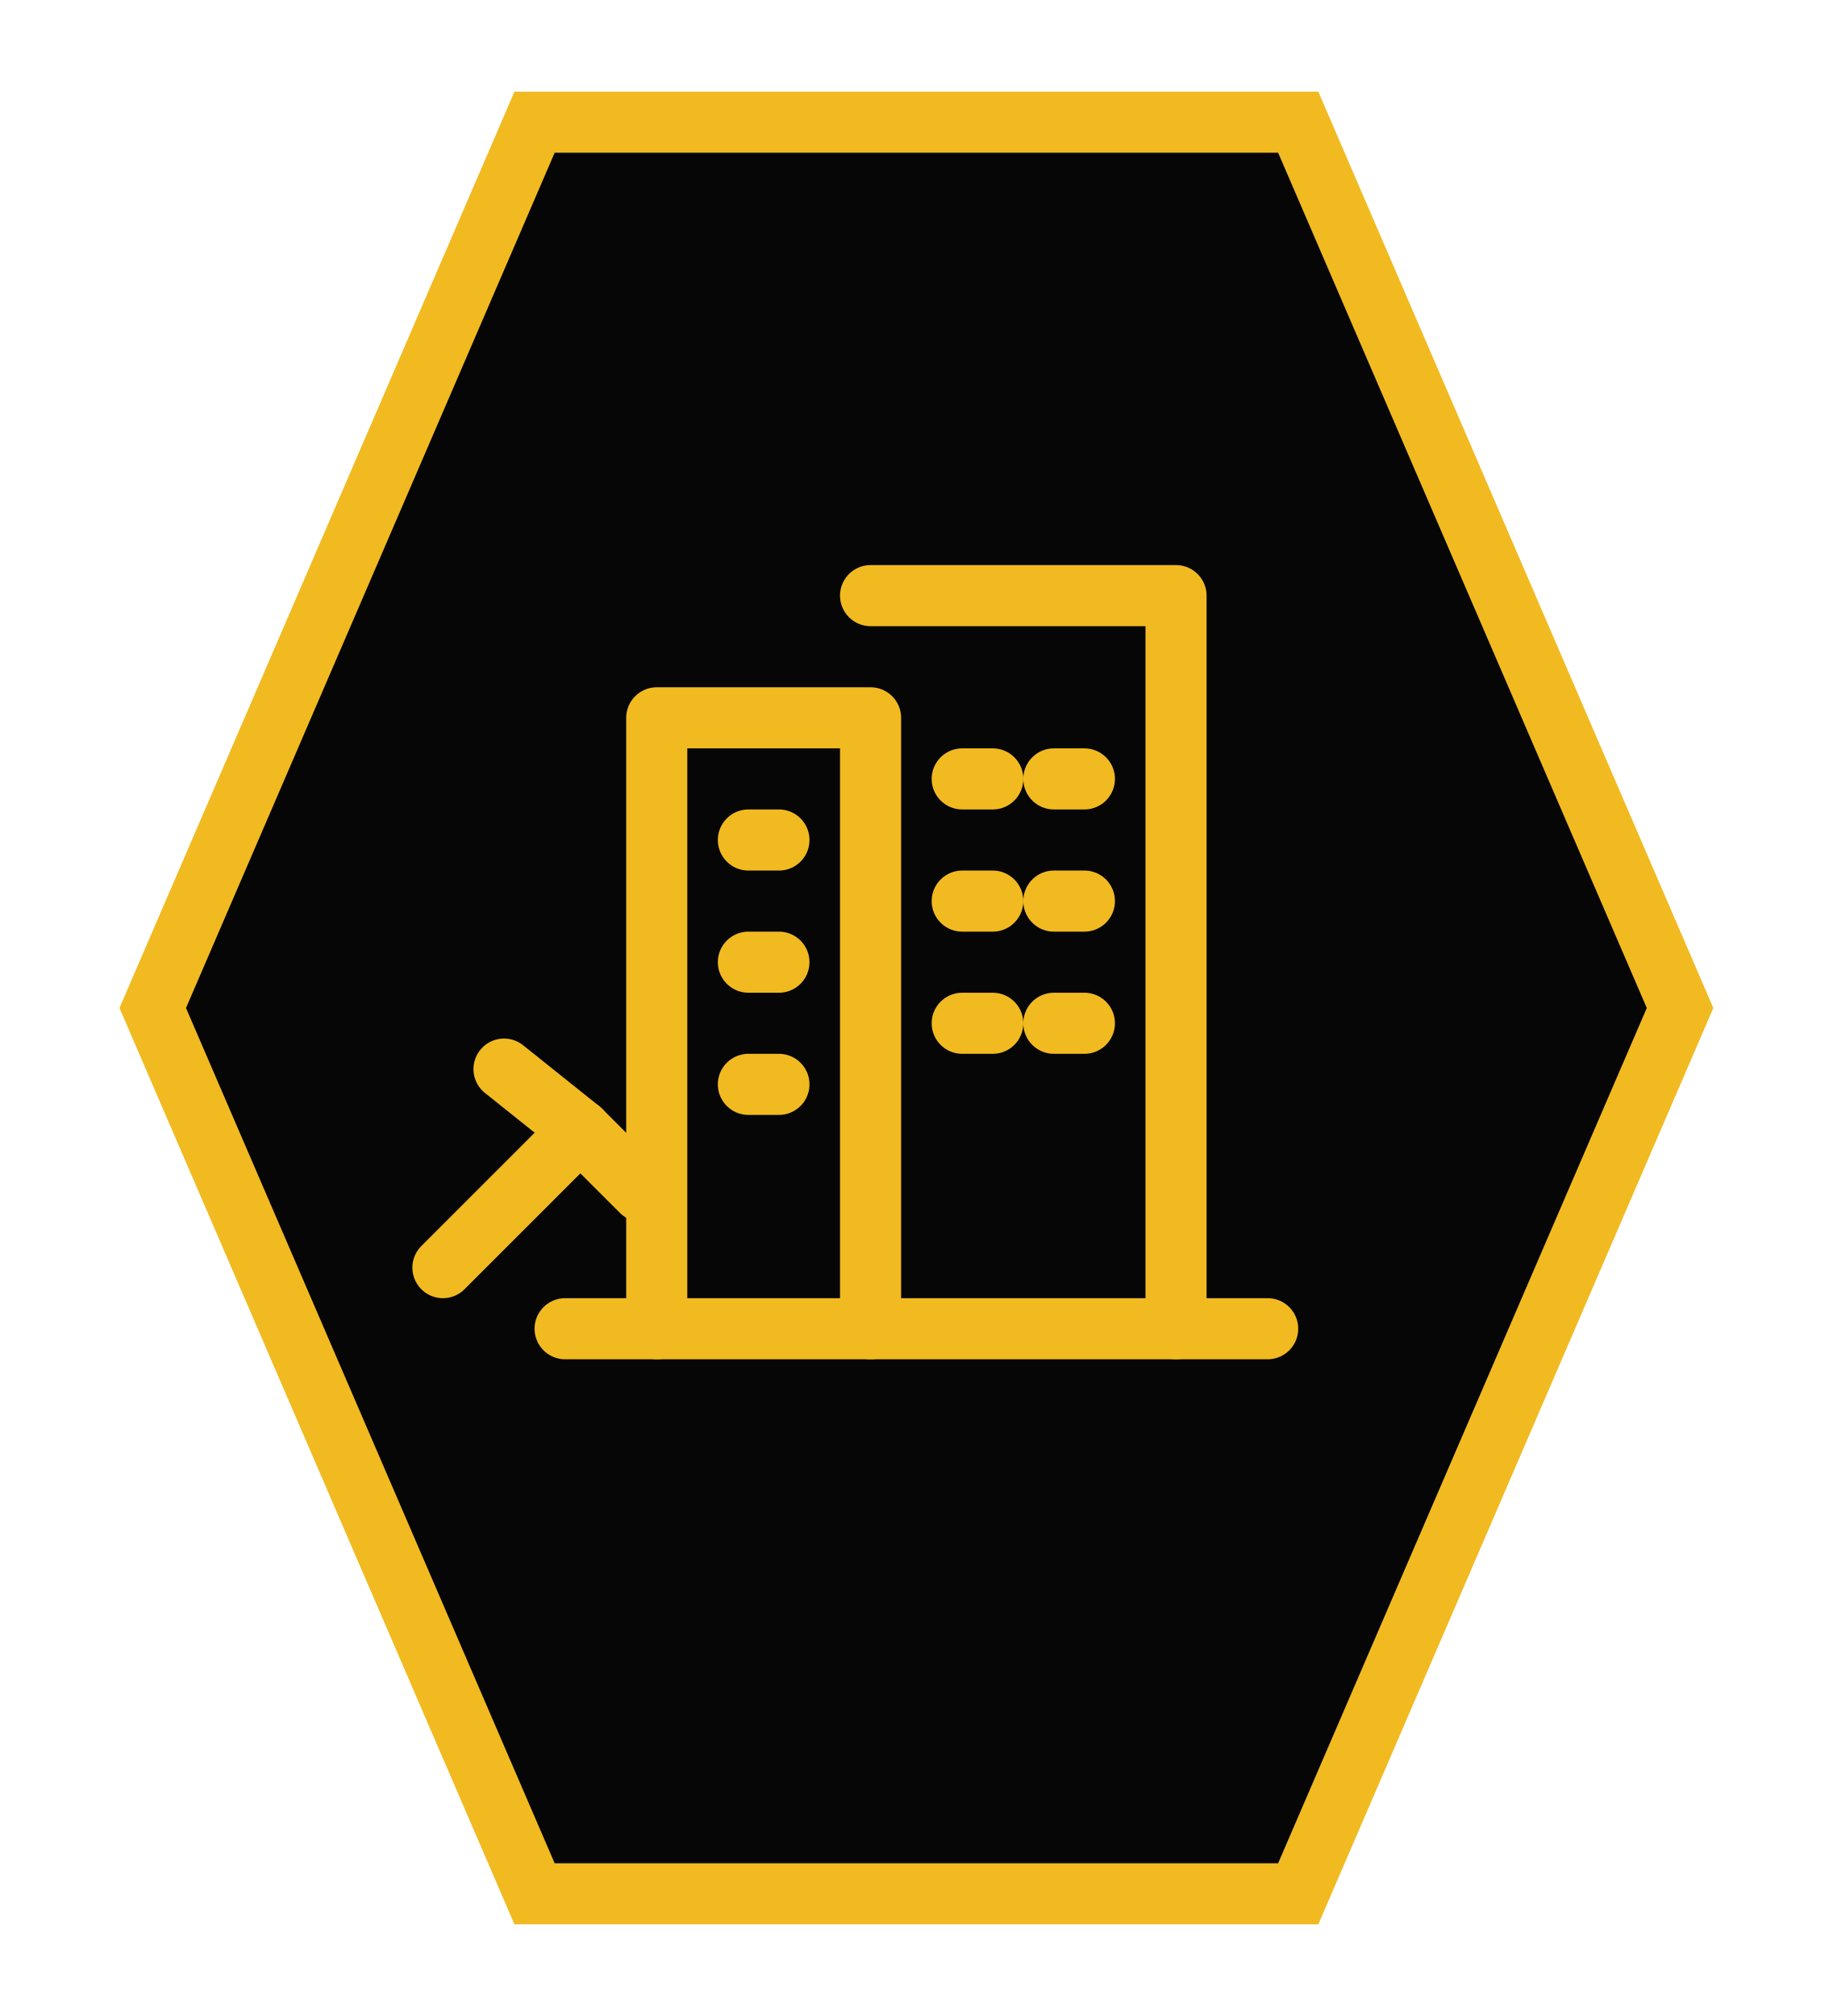
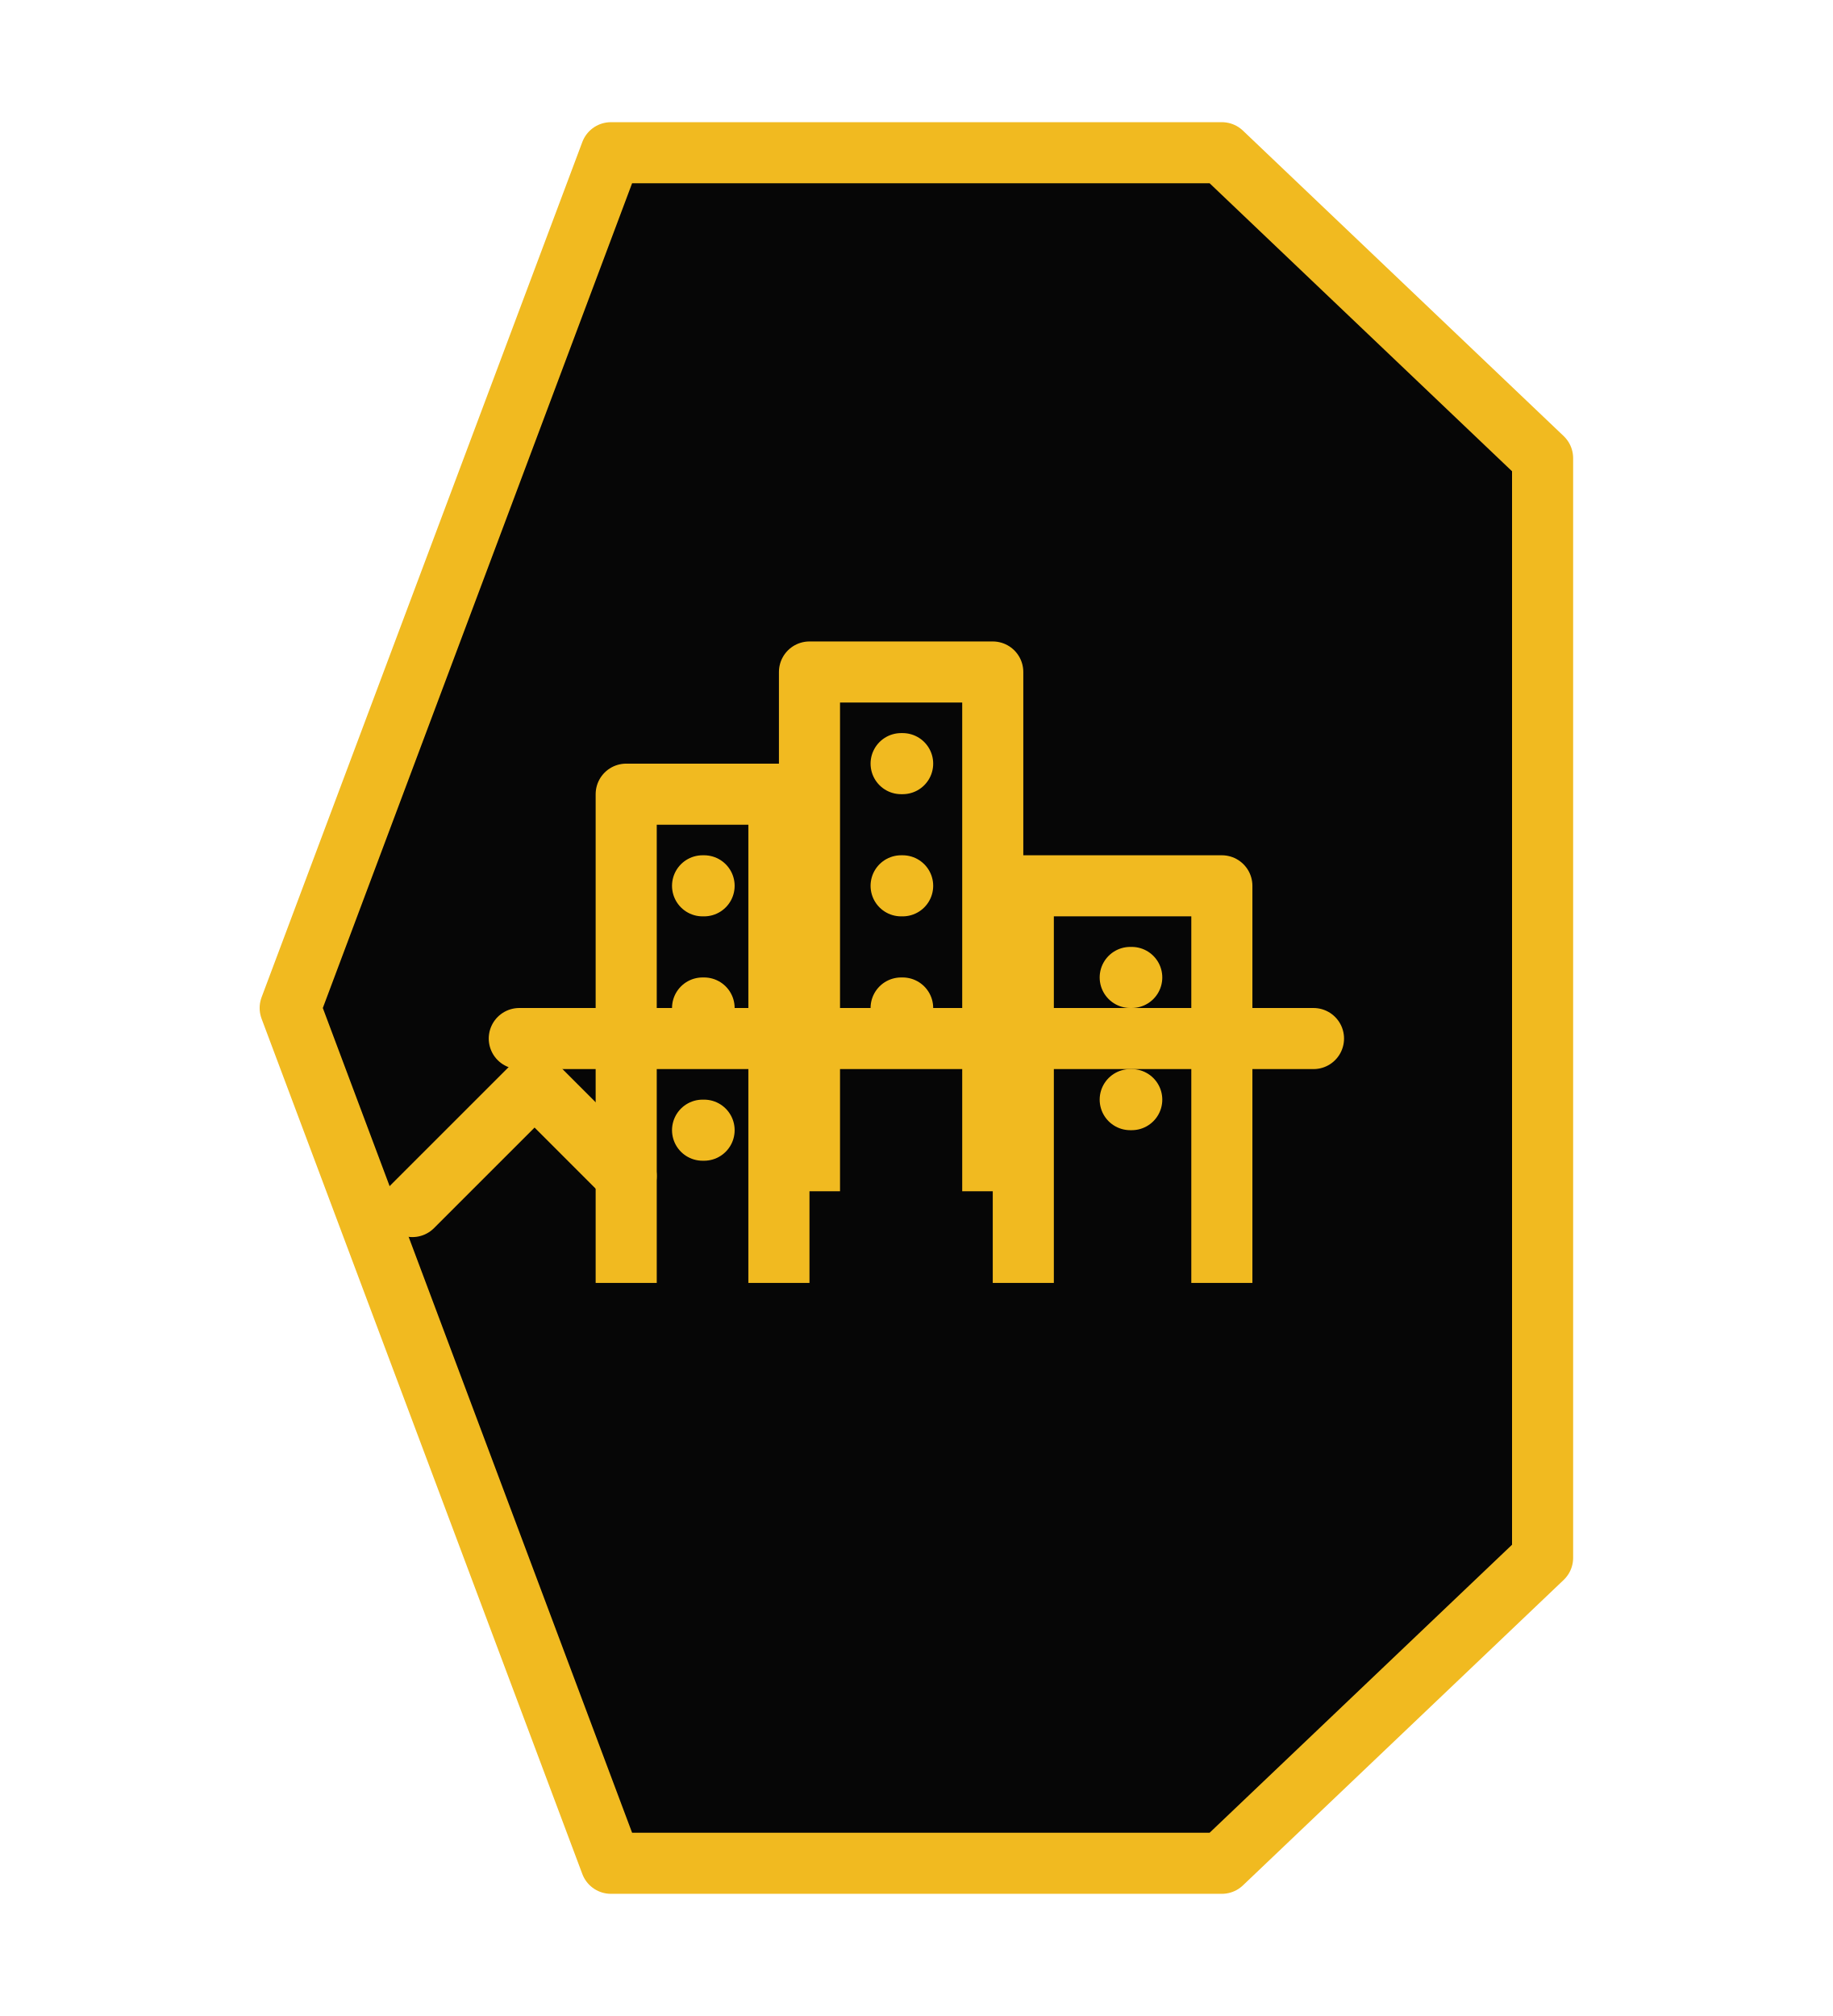
<svg xmlns="http://www.w3.org/2000/svg" width="120" height="132" viewBox="0 0 120 132" fill="none">
-   <path d="M35 8H85L110 66L85 124H35L10 66L35 8Z" fill="#060606" stroke="#F1BA20" stroke-width="4" />
-   <path d="M43 87V47H57V87" stroke="#F1BA20" stroke-width="4" stroke-linecap="round" stroke-linejoin="round" />
-   <path d="M57 39H77V87" stroke="#F1BA20" stroke-width="4" stroke-linecap="round" stroke-linejoin="round" />
-   <path d="M37 87H83" stroke="#F1BA20" stroke-width="4" stroke-linecap="round" />
-   <path d="M49 55H51" stroke="#F1BA20" stroke-width="4" stroke-linecap="round" />
-   <path d="M49 63H51" stroke="#F1BA20" stroke-width="4" stroke-linecap="round" />
-   <path d="M49 71H51" stroke="#F1BA20" stroke-width="4" stroke-linecap="round" />
-   <path d="M63 51H65" stroke="#F1BA20" stroke-width="4" stroke-linecap="round" />
-   <path d="M69 51H71" stroke="#F1BA20" stroke-width="4" stroke-linecap="round" />
-   <path d="M63 59H65" stroke="#F1BA20" stroke-width="4" stroke-linecap="round" />
-   <path d="M69 59H71" stroke="#F1BA20" stroke-width="4" stroke-linecap="round" />
-   <path d="M63 67H65" stroke="#F1BA20" stroke-width="4" stroke-linecap="round" />
-   <path d="M69 67H71" stroke="#F1BA20" stroke-width="4" stroke-linecap="round" />
-   <path d="M29 83L38 74" stroke="#F1BA20" stroke-width="4" stroke-linecap="round" />
-   <path d="M33 70L38 74L42 78" stroke="#F1BA20" stroke-width="4" stroke-linecap="round" stroke-linejoin="round" />
+   <path d="M40 10H80L101 30V102L80 122H40L19 66L40 10Z" fill="#060606" stroke="#F1BA20" stroke-width="4" stroke-linejoin="round" />
+   <path d="M34 68H86" stroke="#F1BA20" stroke-width="4" stroke-linecap="round" />
+   <path d="M41 84V52H51V84" stroke="#F1BA20" stroke-width="4" stroke-linejoin="round" />
+   <path d="M53 78V44H65V78" stroke="#F1BA20" stroke-width="4" stroke-linejoin="round" />
+   <path d="M67 84V58H80V84" stroke="#F1BA20" stroke-width="4" stroke-linejoin="round" />
+   <path d="M46 58H46.1" stroke="#F1BA20" stroke-width="4" stroke-linecap="round" />
+   <path d="M46 66H46.1" stroke="#F1BA20" stroke-width="4" stroke-linecap="round" />
+   <path d="M46 74H46.1" stroke="#F1BA20" stroke-width="4" stroke-linecap="round" />
+   <path d="M59 50H59.1" stroke="#F1BA20" stroke-width="4" stroke-linecap="round" />
+   <path d="M59 58H59.1" stroke="#F1BA20" stroke-width="4" stroke-linecap="round" />
+   <path d="M59 66H59.1" stroke="#F1BA20" stroke-width="4" stroke-linecap="round" />
+   <path d="M74 64H74.1" stroke="#F1BA20" stroke-width="4" stroke-linecap="round" />
+   <path d="M74 72H74.1" stroke="#F1BA20" stroke-width="4" stroke-linecap="round" />
+   <path d="M27 79L35 71L41 77" stroke="#F1BA20" stroke-width="4" stroke-linecap="round" stroke-linejoin="round" />
</svg>
